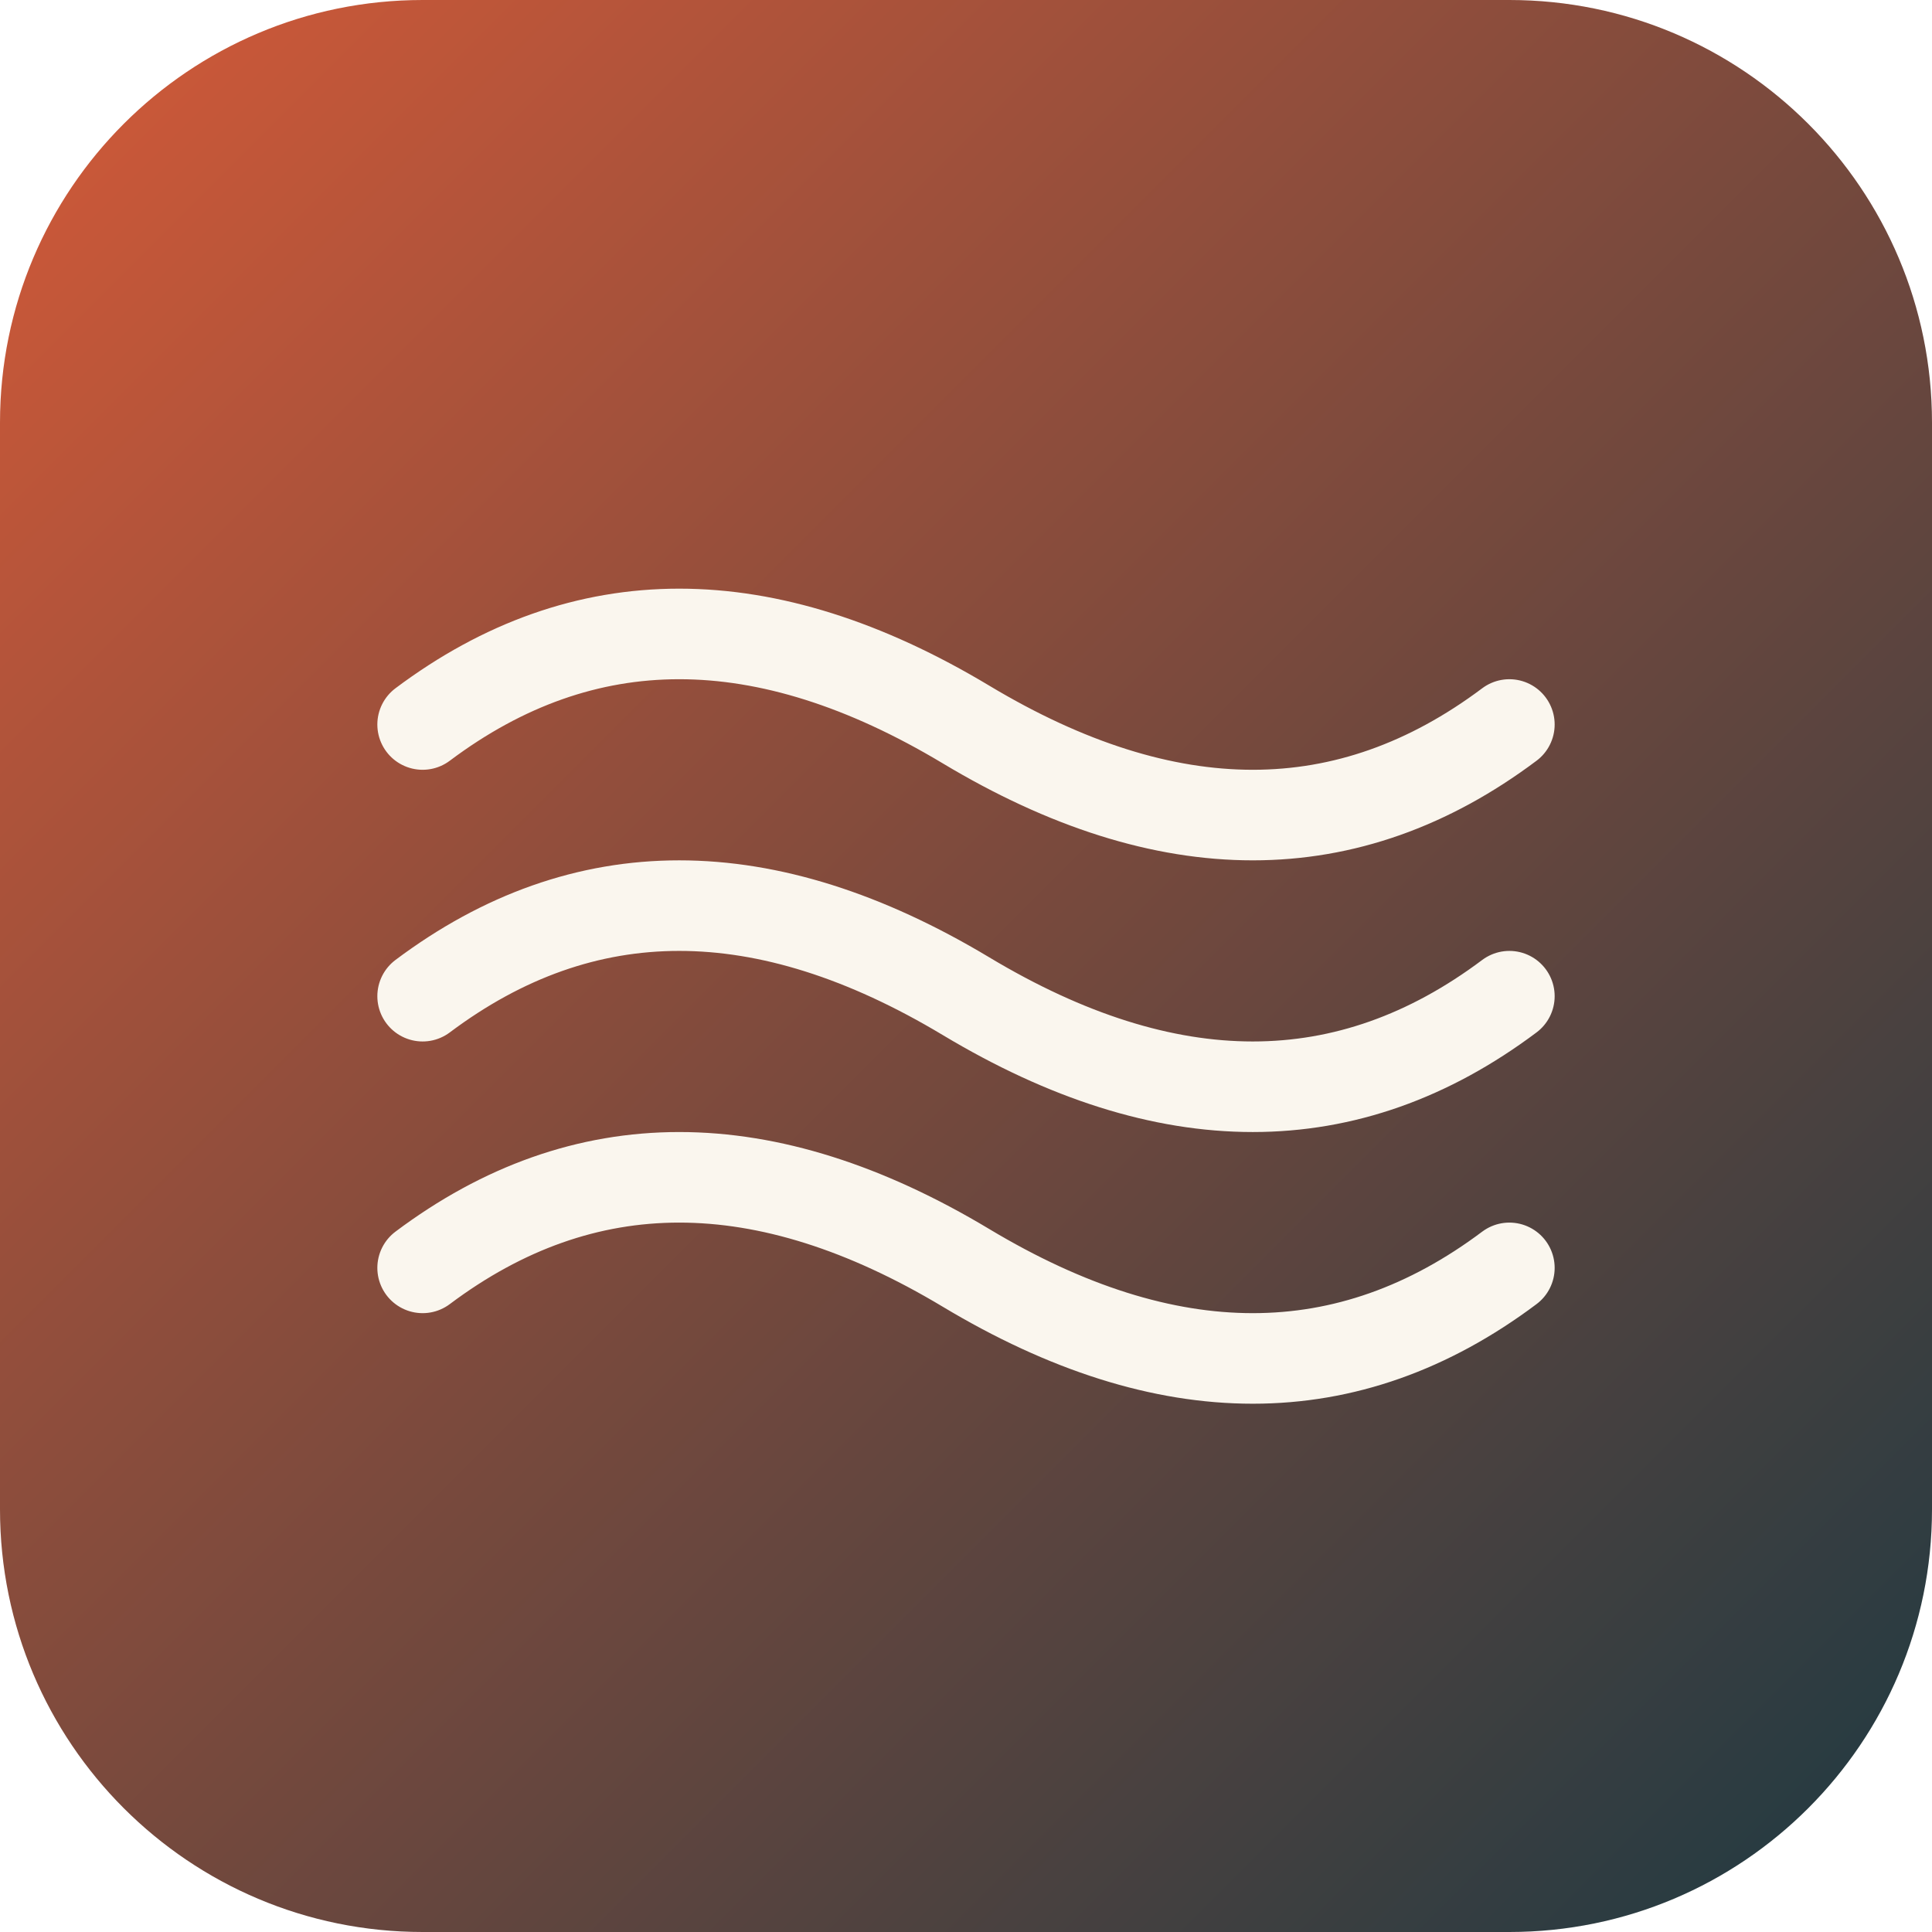
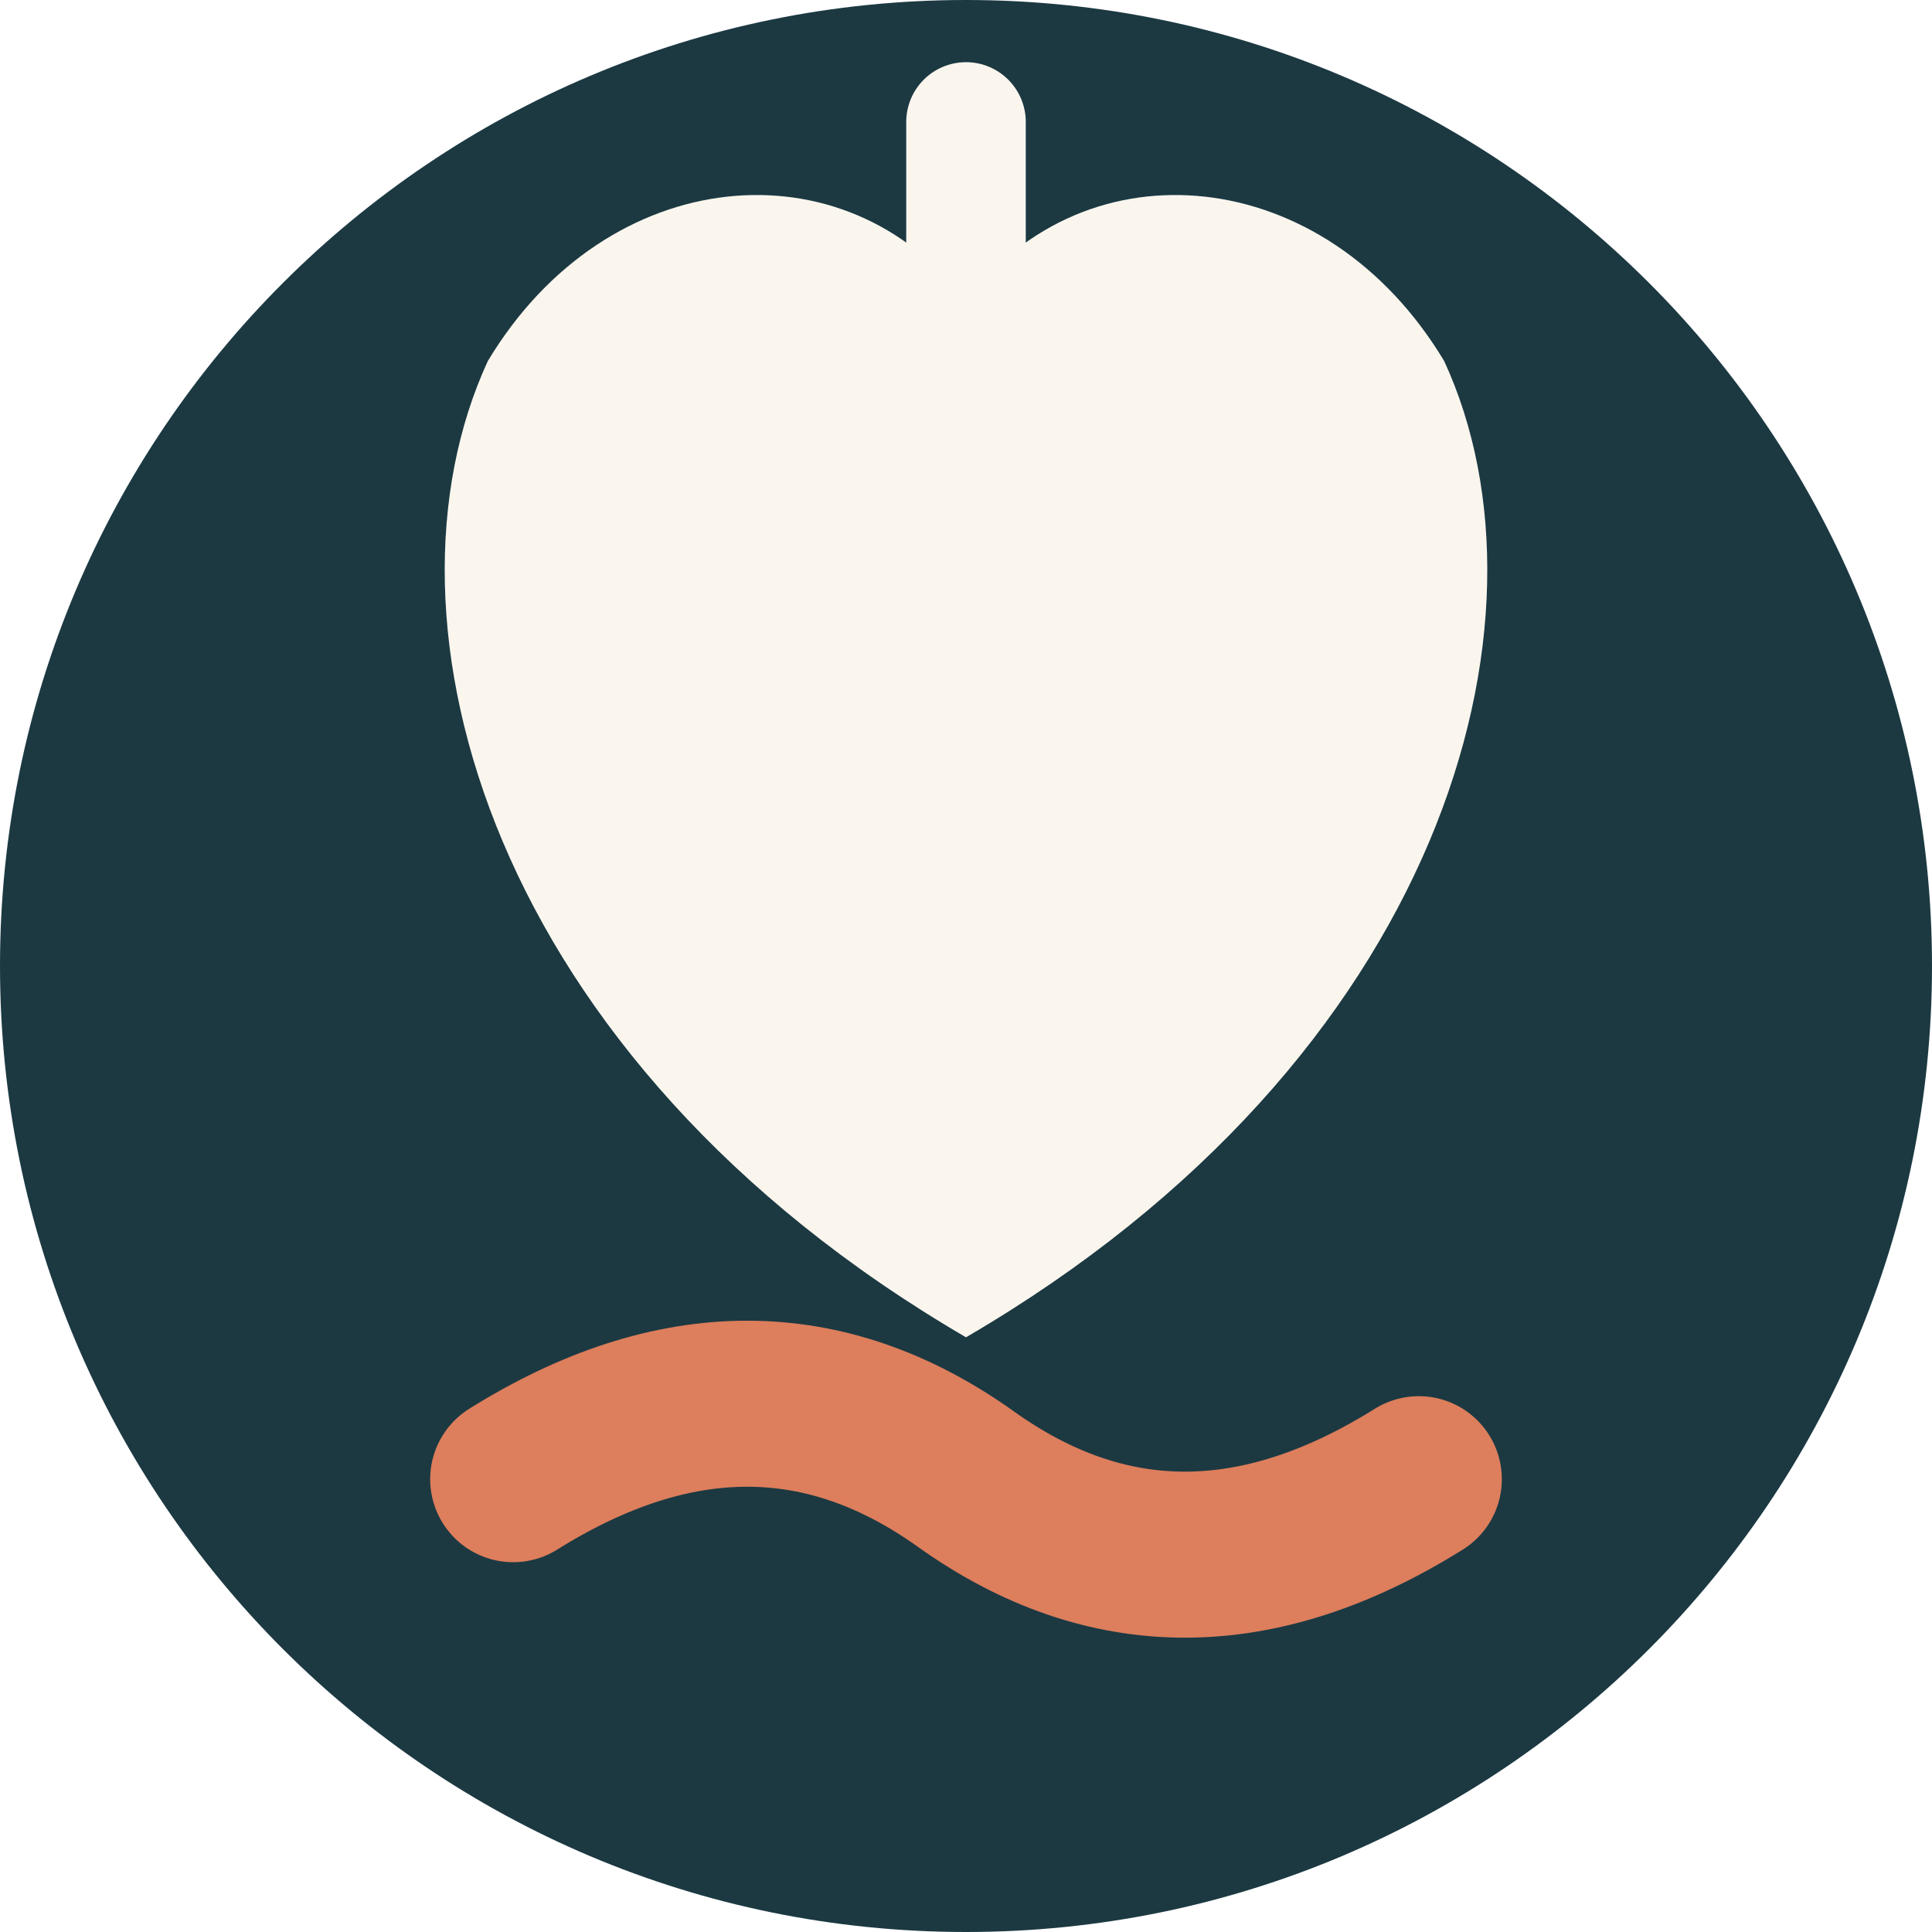
<svg xmlns="http://www.w3.org/2000/svg" viewBox="0 0 64 64">
-   <defs>
-     <linearGradient id="g" x1="0" y1="0" x2="1" y2="1">
-       <stop offset="0" stop-color="#D55A38" />
-       <stop offset="1" stop-color="#1C3942" />
-     </linearGradient>
-   </defs>
-   <rect width="64" height="64" rx="14" fill="url(#g)" />
-   <g fill="none" stroke="#FAF6EE" stroke-width="3" stroke-linecap="round">
-     <path d="M14 24 Q 22 18, 32 24 T 50 24" />
-     <path d="M14 33 Q 22 27, 32 33 T 50 33" />
-     <path d="M14 42 Q 22 36, 32 42 T 50 42" />
+   <circle cx="32" cy="32" r="32" fill="#1C3942" />
+   <path d="M17 49 Q25 44 32 49 T47 49" fill="none" stroke="#DD7E5C" stroke-width="5.5" stroke-linecap="round" />
+   <g transform="translate(32 24.5) scale(0.66) translate(-32 -36)">
+     <path d="M32 5 L32 14" fill="none" stroke="#FAF6EE" stroke-width="6" stroke-linecap="round" />
+     <path d="M32 14 C26 6 14 7 8 17 C2 30 8 52 32 66 C56 52 62 30 56 17 C50 7 38 6 32 14 Z" fill="#FAF6EE" />
  </g>
</svg>
